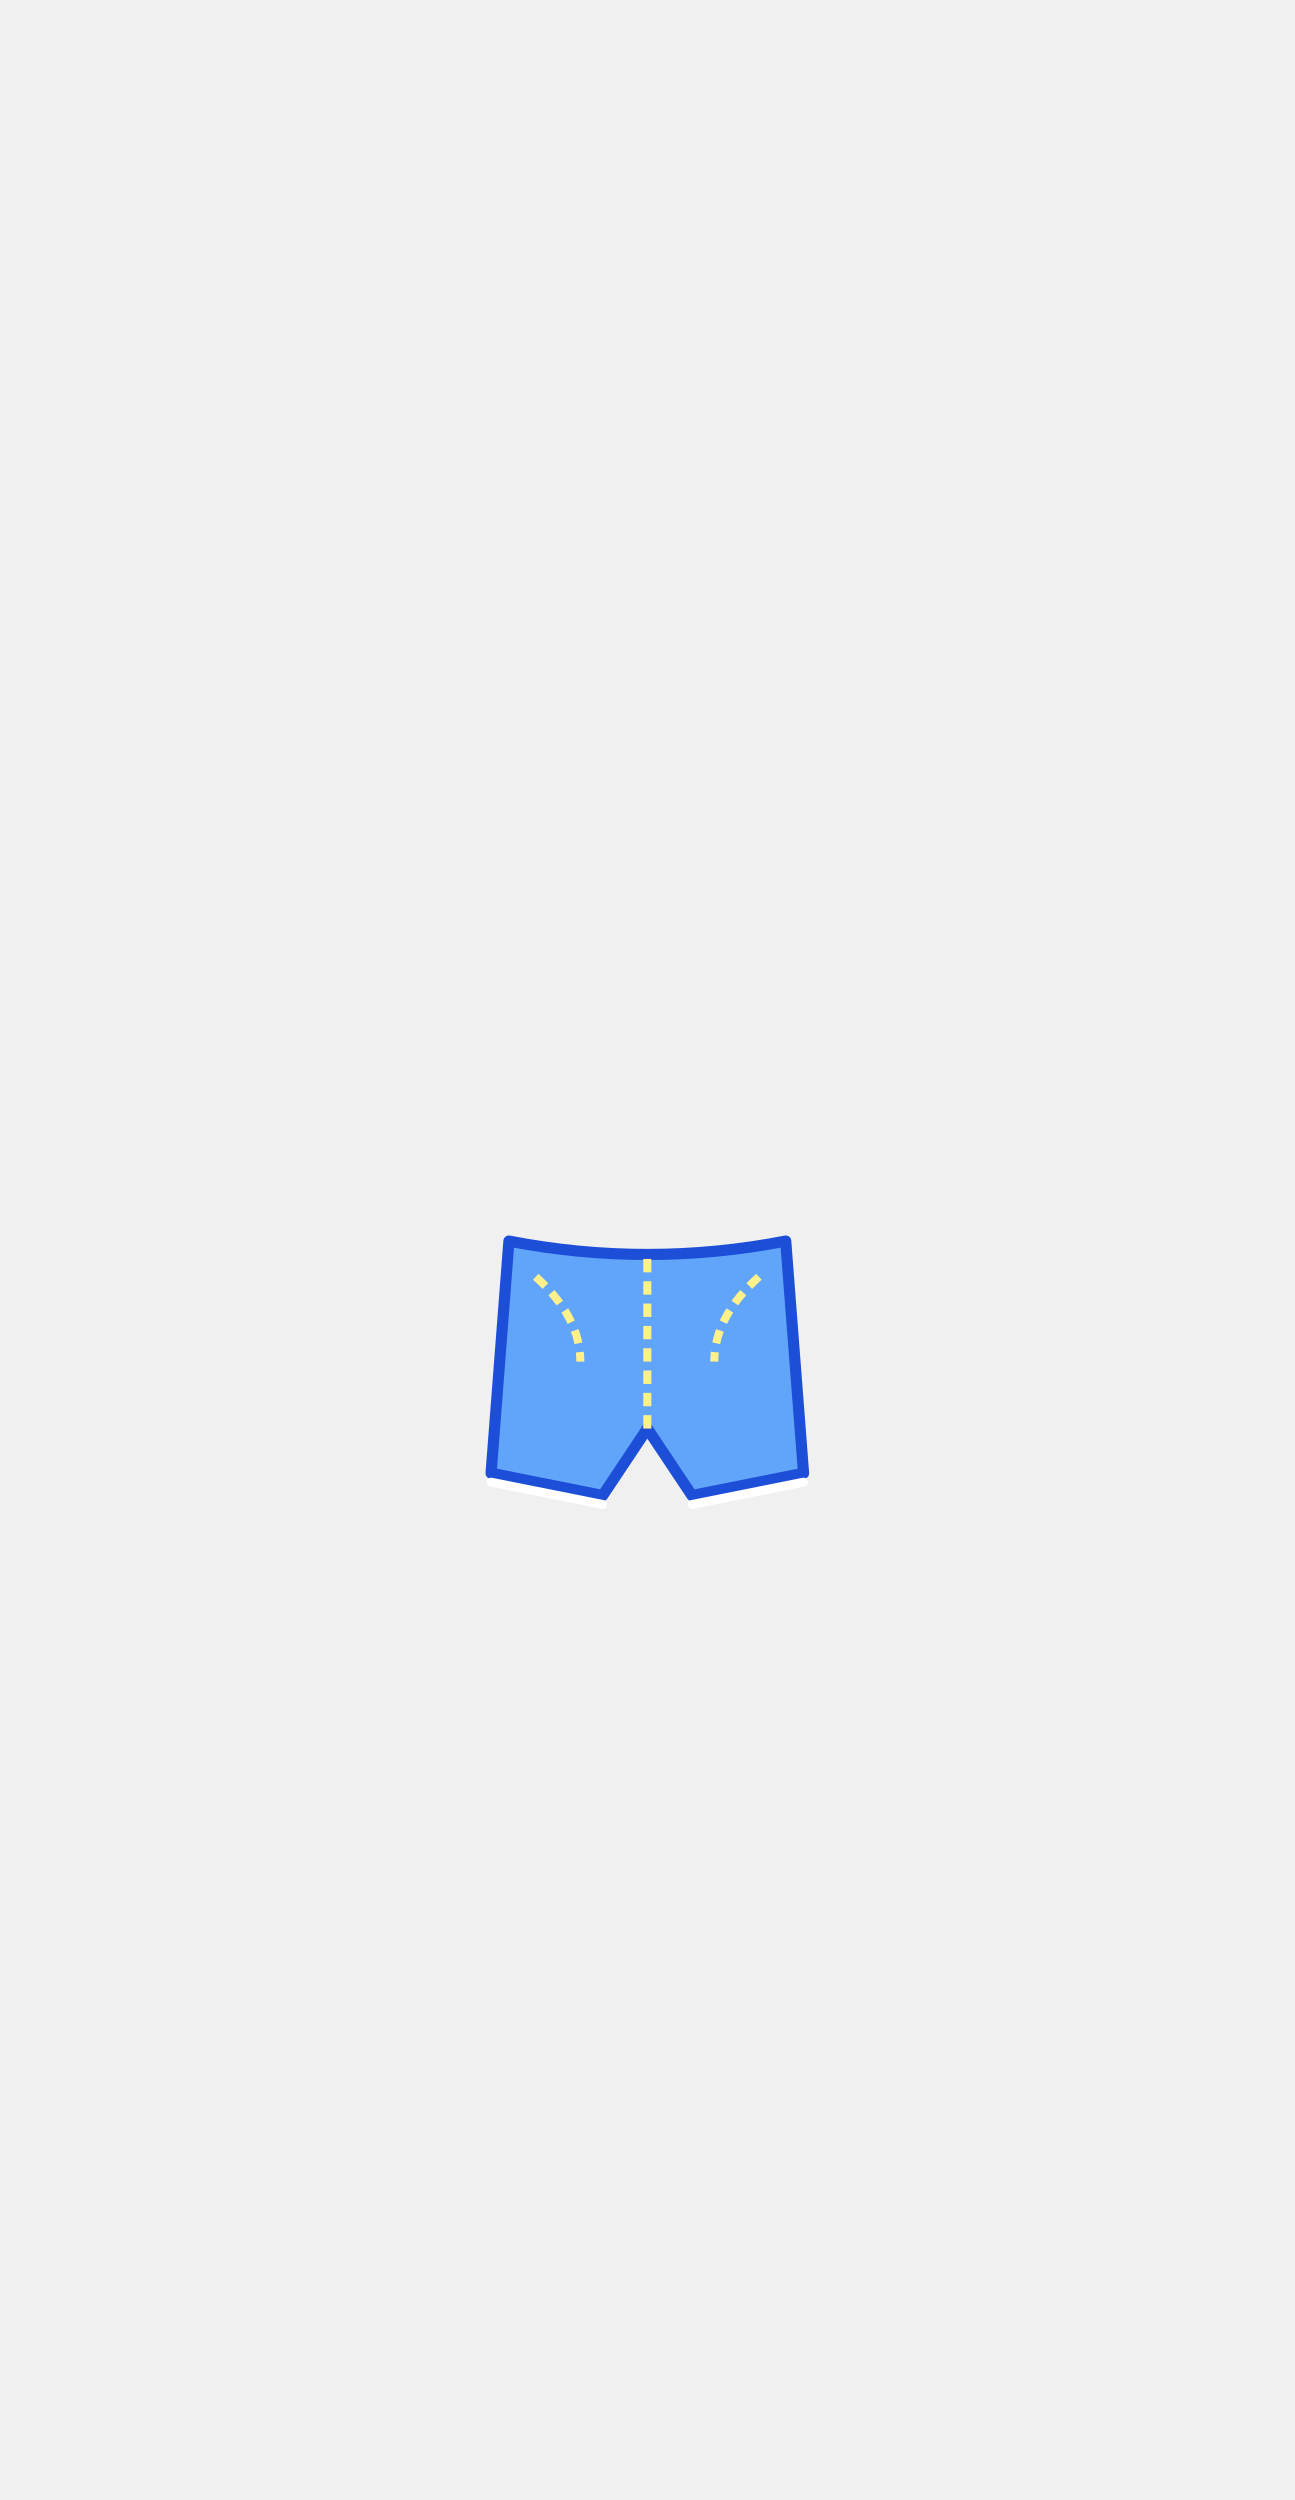
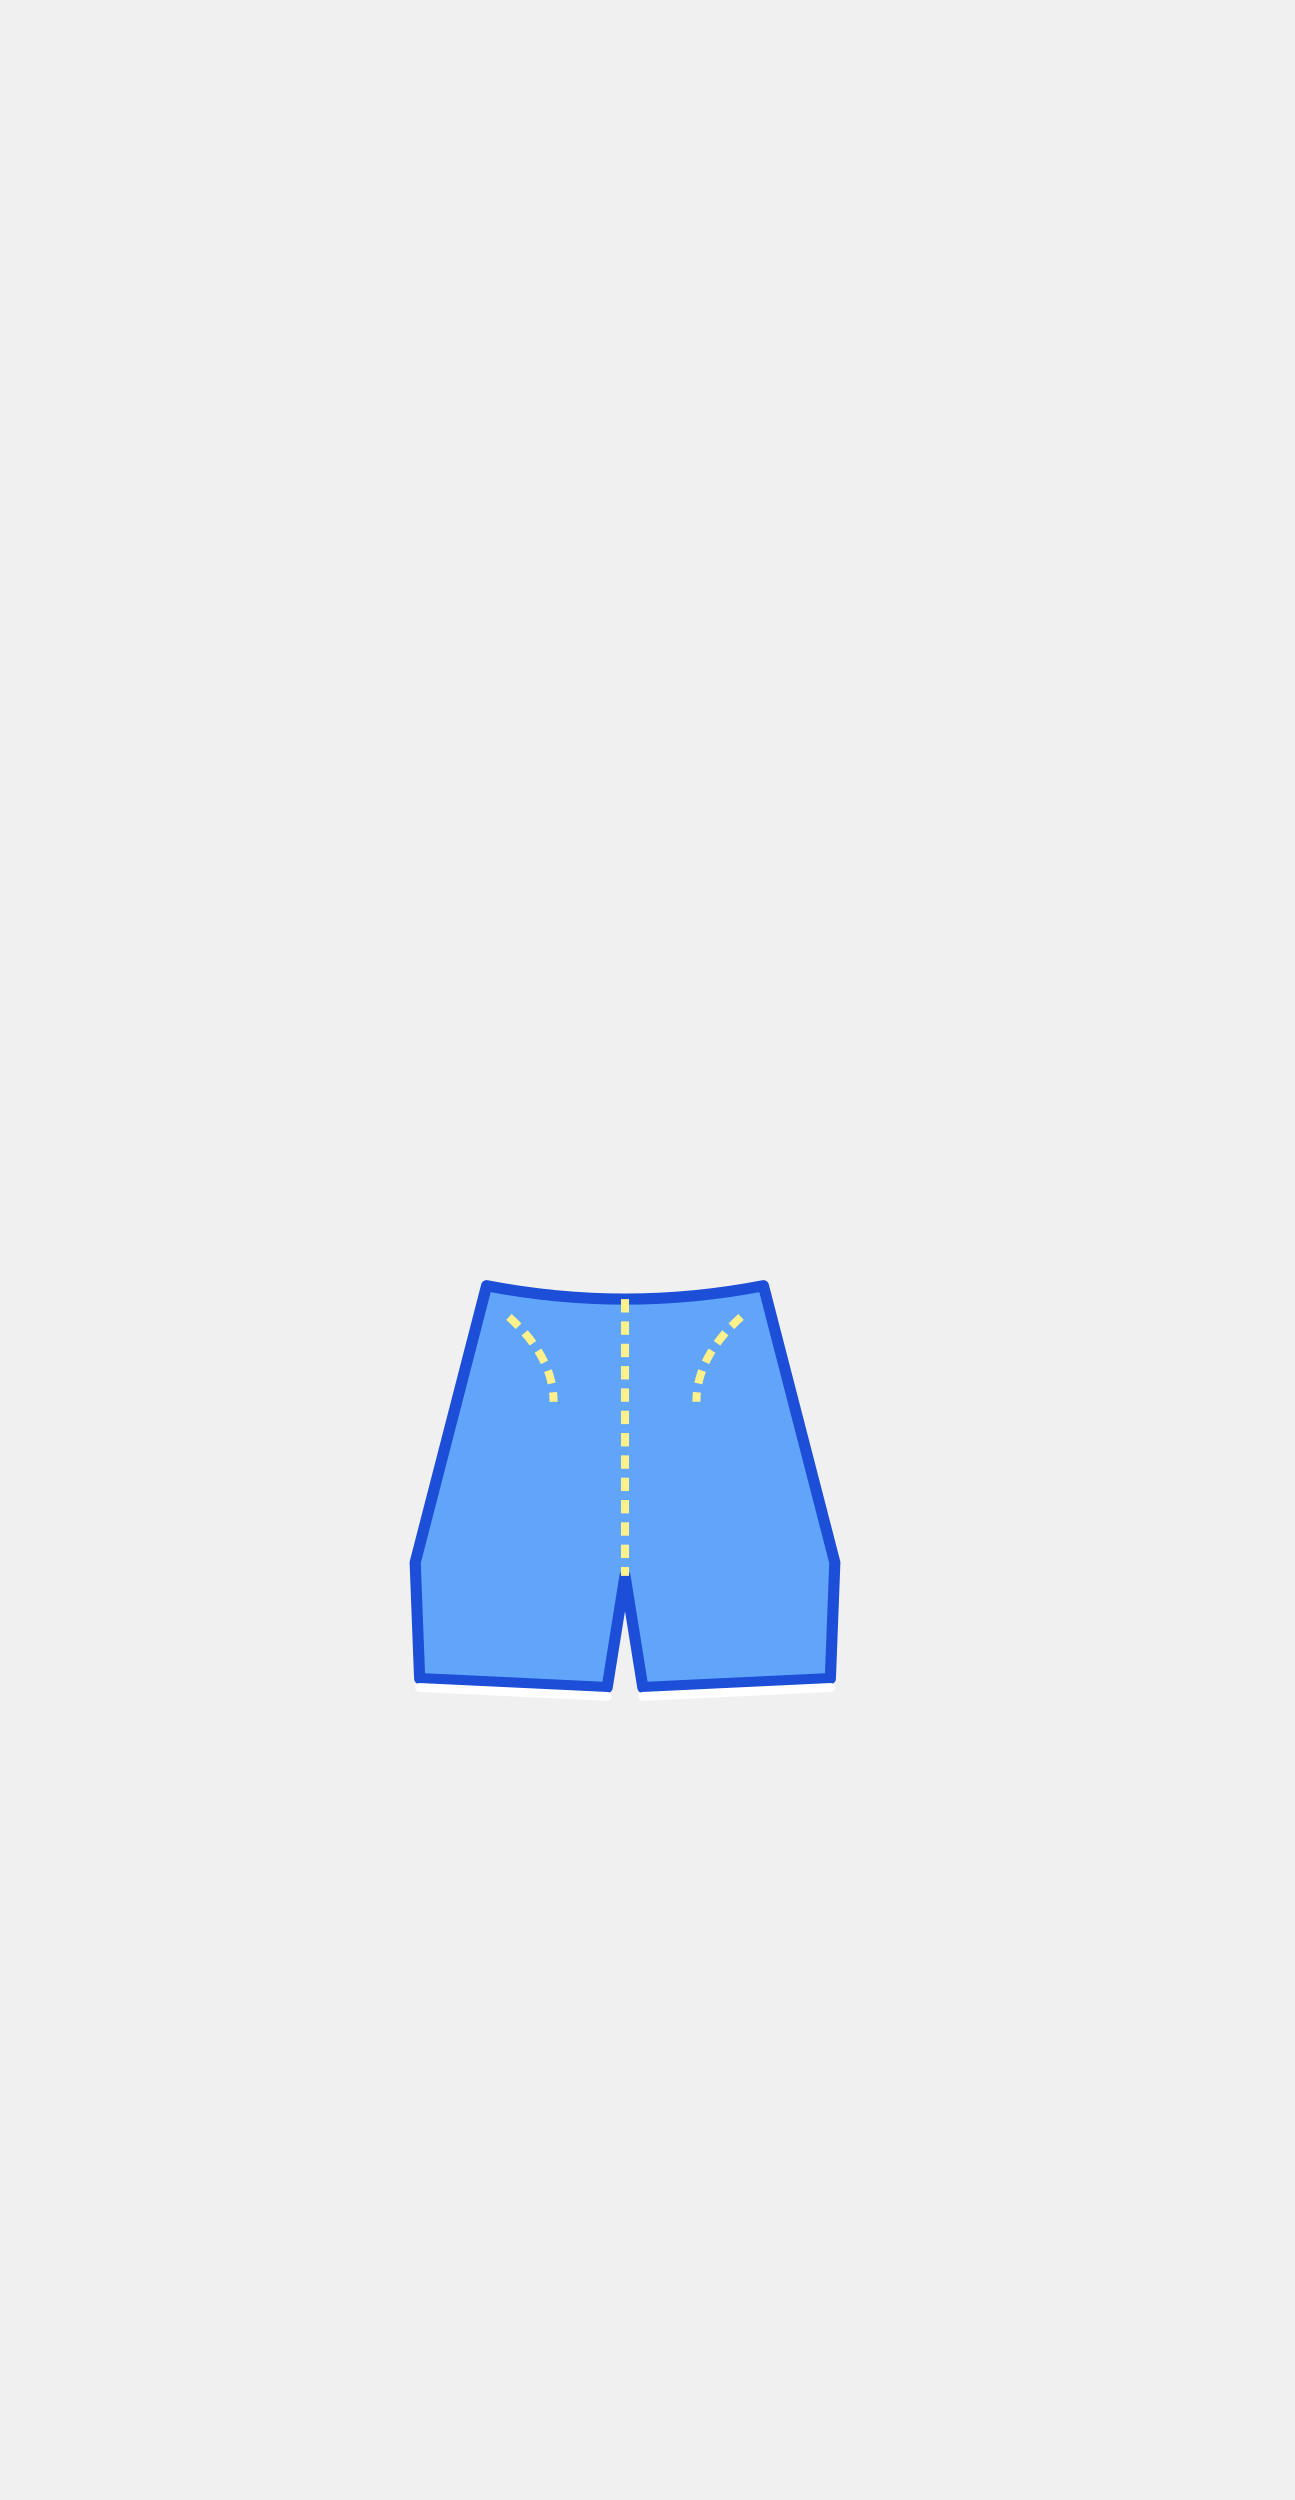
<svg xmlns="http://www.w3.org/2000/svg" viewBox="0 0 290 560" width="290" height="560">
-   <path d="M 114 278 Q 145 284 176 278 L 180 330 L 155 335 L 145 320 L 135 335 L 110 330 Z" fill="#60a5fa" stroke="#1d4ed8" stroke-width="2.5" stroke-linejoin="round" />
-   <path d="M 145 282 V 320" stroke="#fef08a" stroke-width="1.8" stroke-dasharray="3,2" />
-   <path d="M 120 286 Q 130 295 130 305" fill="none" stroke="#fef08a" stroke-width="1.8" stroke-dasharray="3,2" />
-   <path d="M 170 286 Q 160 295 160 305" fill="none" stroke="#fef08a" stroke-width="1.8" stroke-dasharray="3,2" />
-   <line x1="110" y1="332" x2="135" y2="337" stroke="#ffffff" stroke-width="2" stroke-linecap="round" />
-   <line x1="155" y1="337" x2="180" y2="332" stroke="#ffffff" stroke-width="2" stroke-linecap="round" />
+   <path d="M 109 288 Q 140 294 171 288 L 187 350 L 186 376 L 144 378 L 140 353 L 136 378 L 94 376 L 93 350 Z" fill="#60a5fa" stroke="#1d4ed8" stroke-width="2.5" stroke-linejoin="round" />
+   <path d="M 140 291 V 353" stroke="#fef08a" stroke-width="1.8" stroke-dasharray="3,2" />
+   <path d="M 114 295 Q 124 304 124 314" fill="none" stroke="#fef08a" stroke-width="1.8" stroke-dasharray="3,2" />
+   <path d="M 166 295 Q 156 304 156 314" fill="none" stroke="#fef08a" stroke-width="1.8" stroke-dasharray="3,2" />
+   <line x1="94" y1="378" x2="136" y2="380" stroke="#ffffff" stroke-width="2" stroke-linecap="round" />
+   <line x1="144" y1="380" x2="186" y2="378" stroke="#ffffff" stroke-width="2" stroke-linecap="round" />
</svg>
